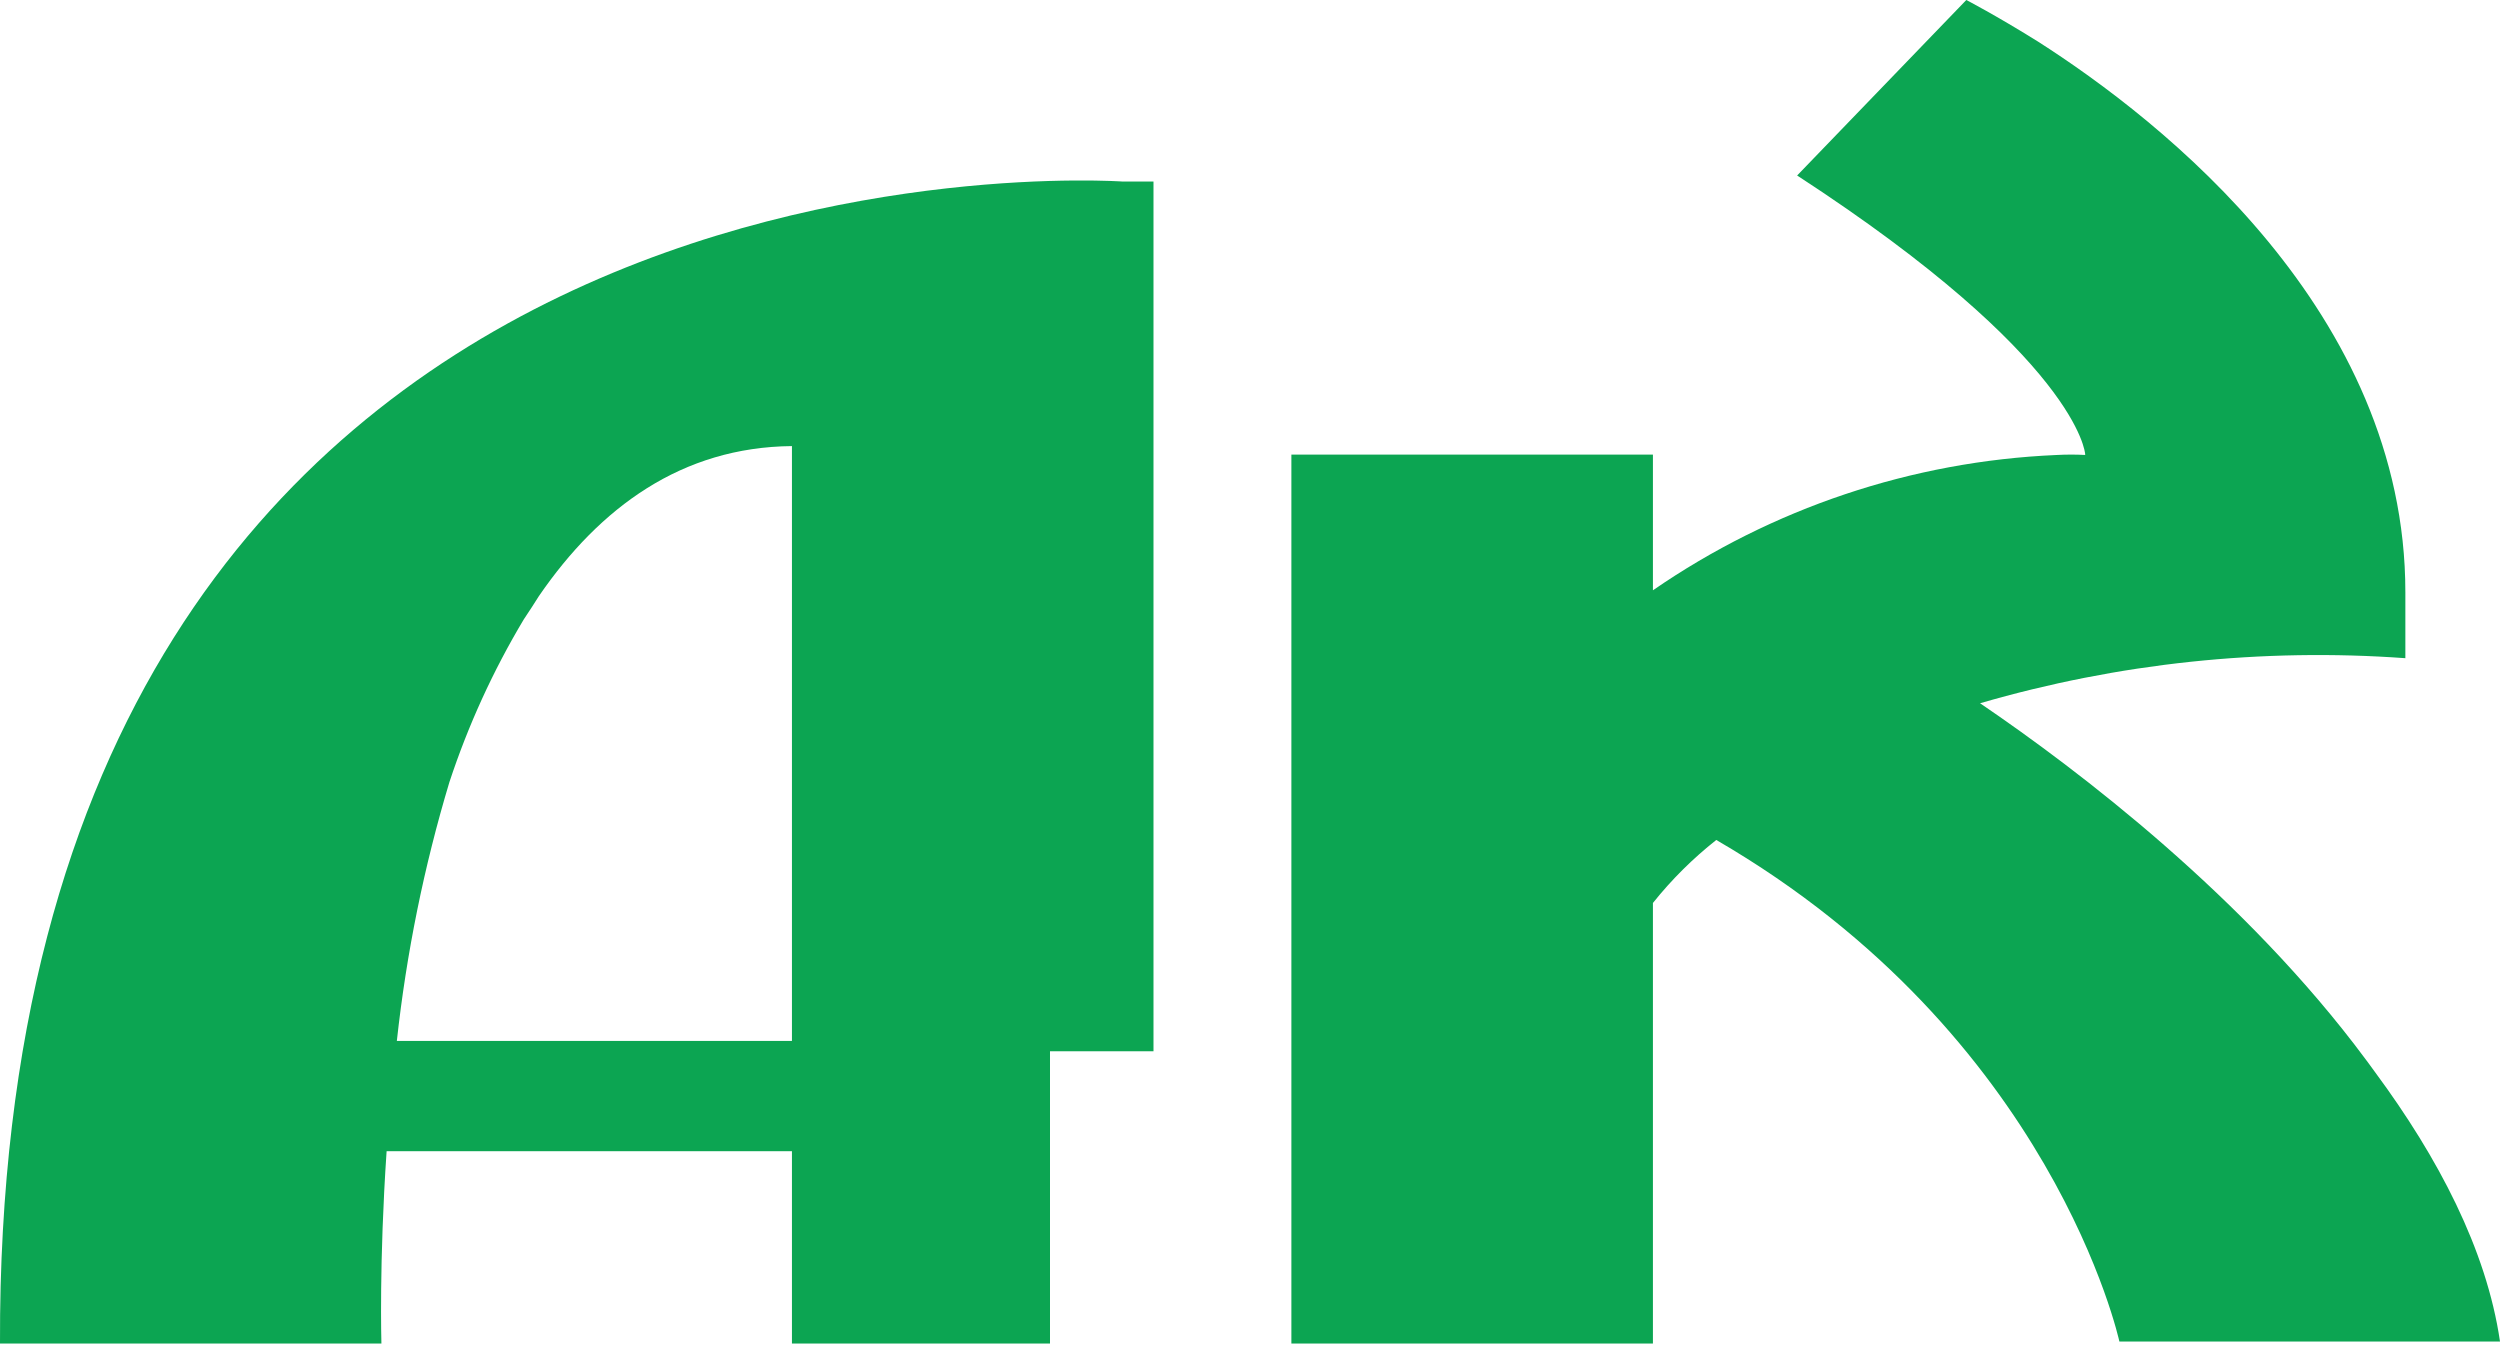
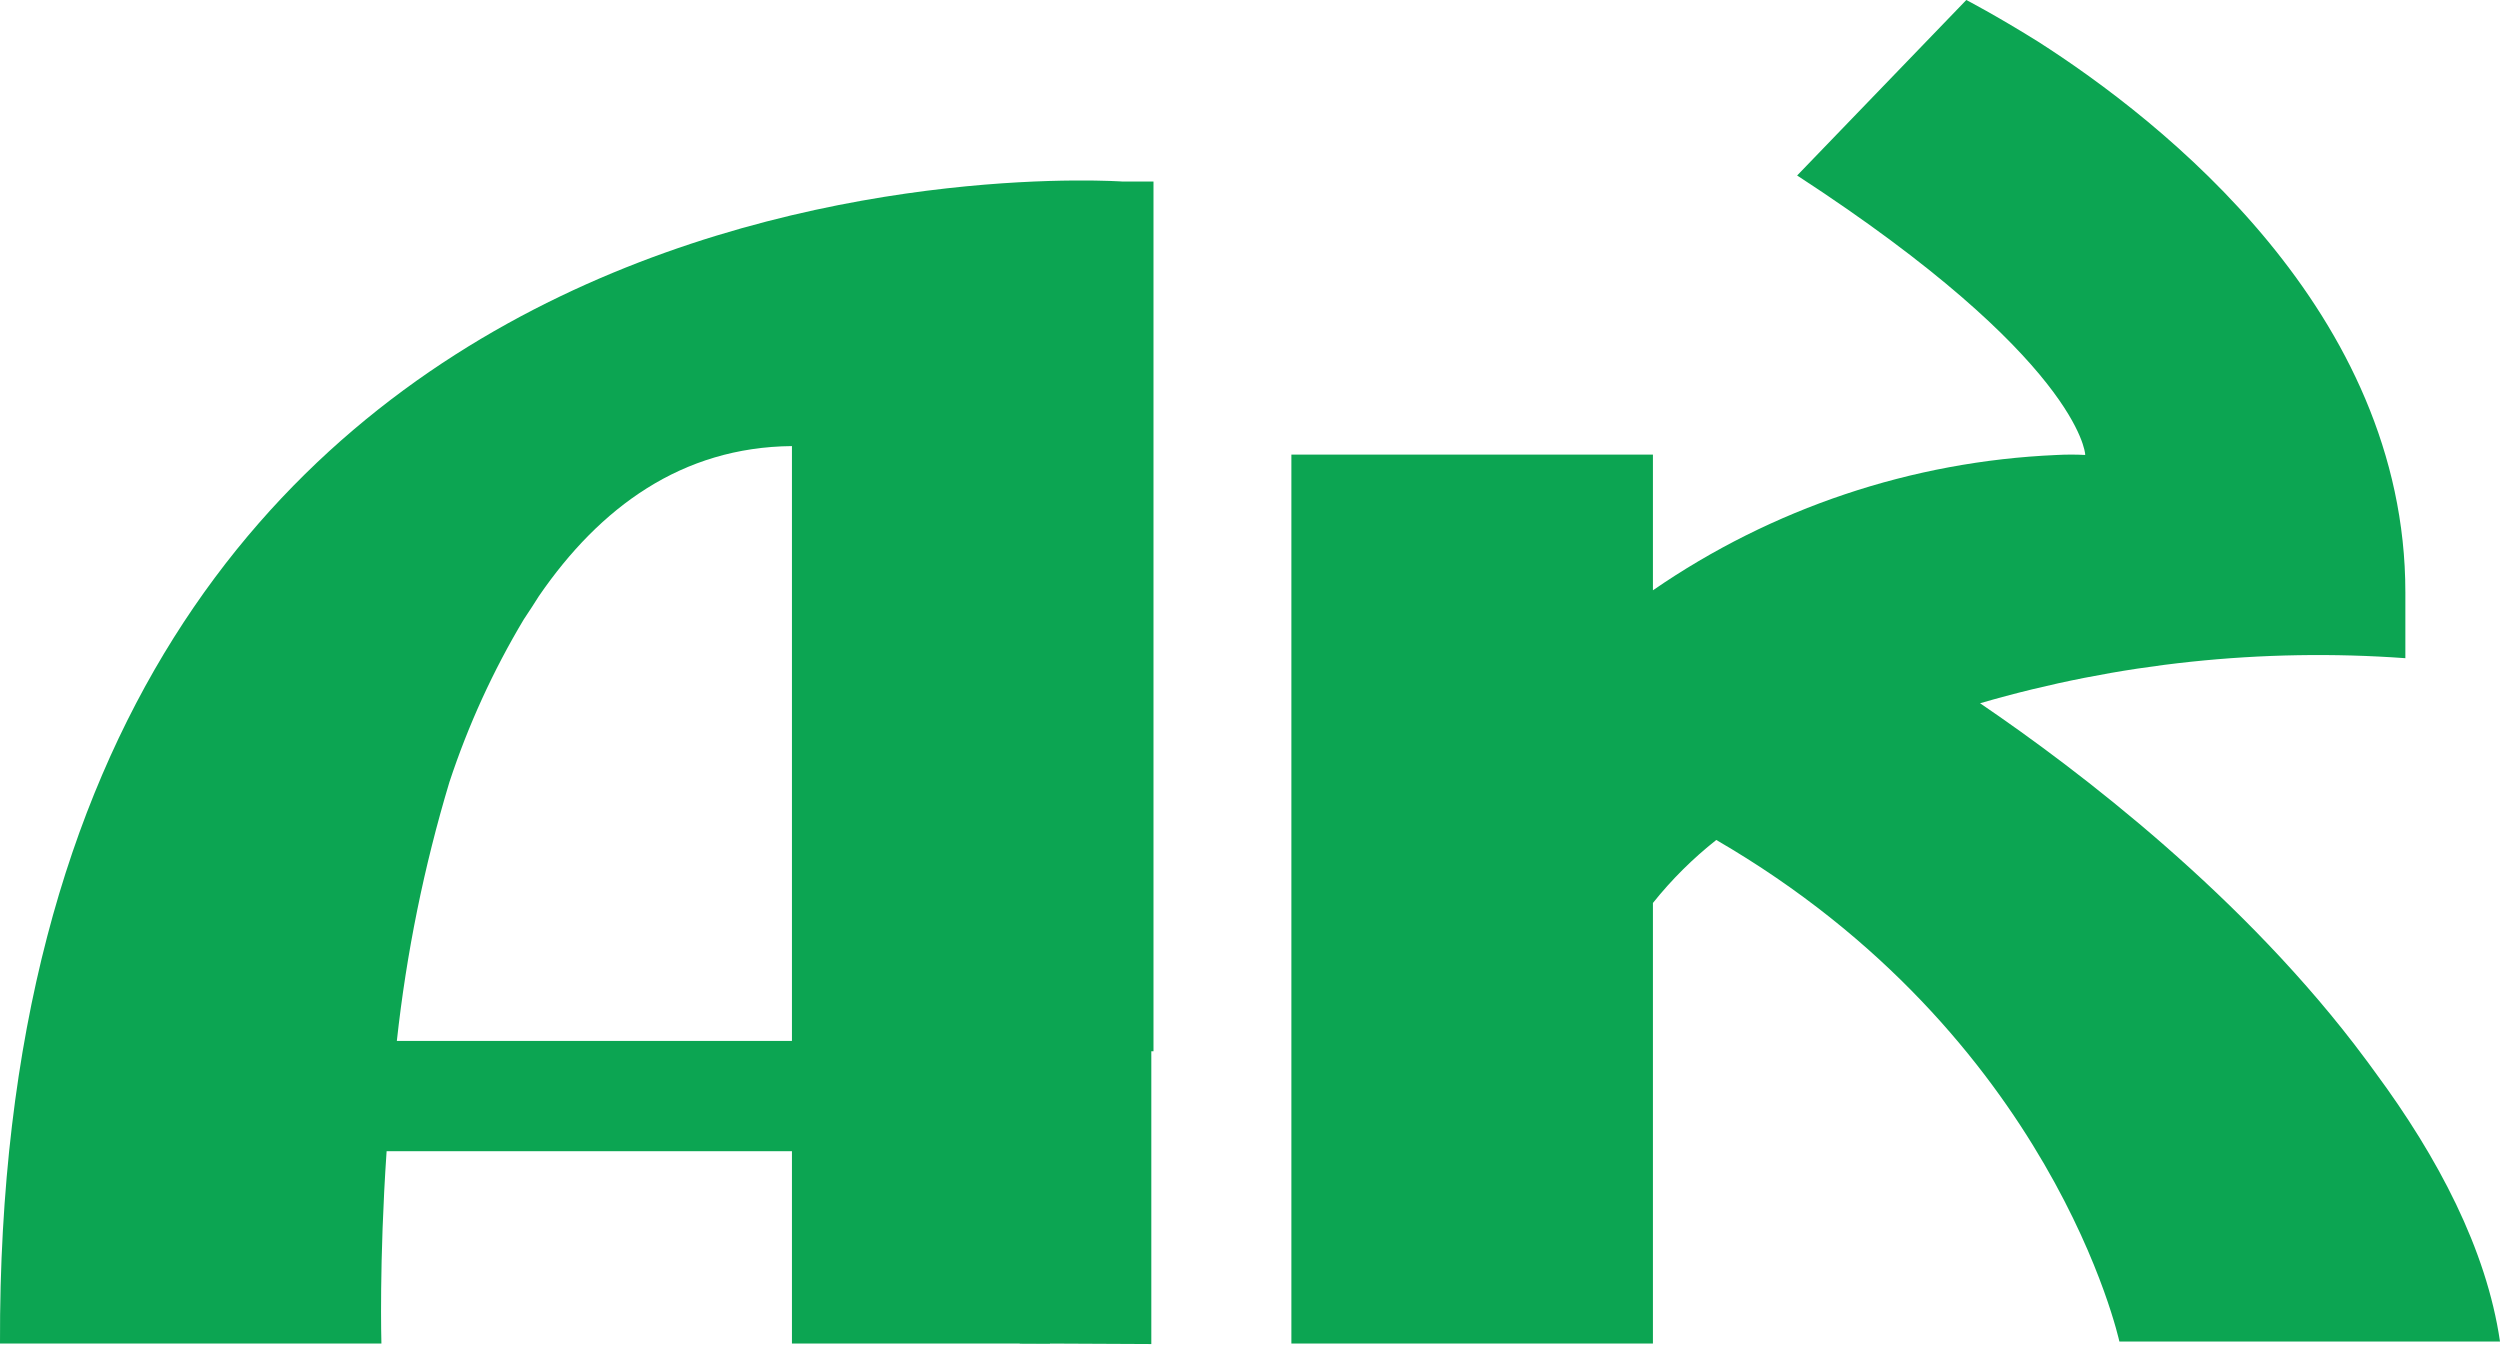
<svg xmlns="http://www.w3.org/2000/svg" width="76" height="41" viewBox="0 0 76 41" fill="none">
  <path d="M31.92 40.843V31.958H35.066V5.519H34.127C34.127 5.519 -0.118 3.066 0 40.843H11.595C11.595 40.843 11.522 38.388 11.753 34.996H24.075V40.843H31.92ZM12.064 31.644C12.355 28.978 12.89 26.344 13.662 23.776C14.232 22.049 14.989 20.391 15.922 18.831C16.099 18.567 16.248 18.335 16.384 18.119C18.239 15.419 20.731 13.592 24.075 13.561V31.644H12.064Z" fill="#0CA552" />
  <path d="M72.22 32.618C72.144 32.511 72.066 32.406 71.988 32.3C71.966 32.271 71.944 32.241 71.922 32.212C68.268 27.282 63.193 23.417 60.194 21.379C64.388 20.158 68.766 19.694 73.123 20.009V18.006C73.123 9.483 65.727 3.673 61.947 1.259C60.65 0.452 59.776 0 59.776 0L54.633 5.335C63.205 10.916 63.388 13.798 63.388 13.798L63.39 13.831C63.098 13.815 62.805 13.816 62.513 13.832C58.121 14.023 53.871 15.448 50.249 17.945V13.819H39.258V40.843H50.249V27.45C50.816 26.74 51.462 26.098 52.175 25.535C62.423 31.484 64.429 40.782 64.429 40.782H76C75.589 37.973 74.107 35.175 72.22 32.618Z" fill="#0CA552" />
+   <path d="M31 31H35V40.859L31 40.84L31 31Z" fill="#0CA552" />
</svg>
